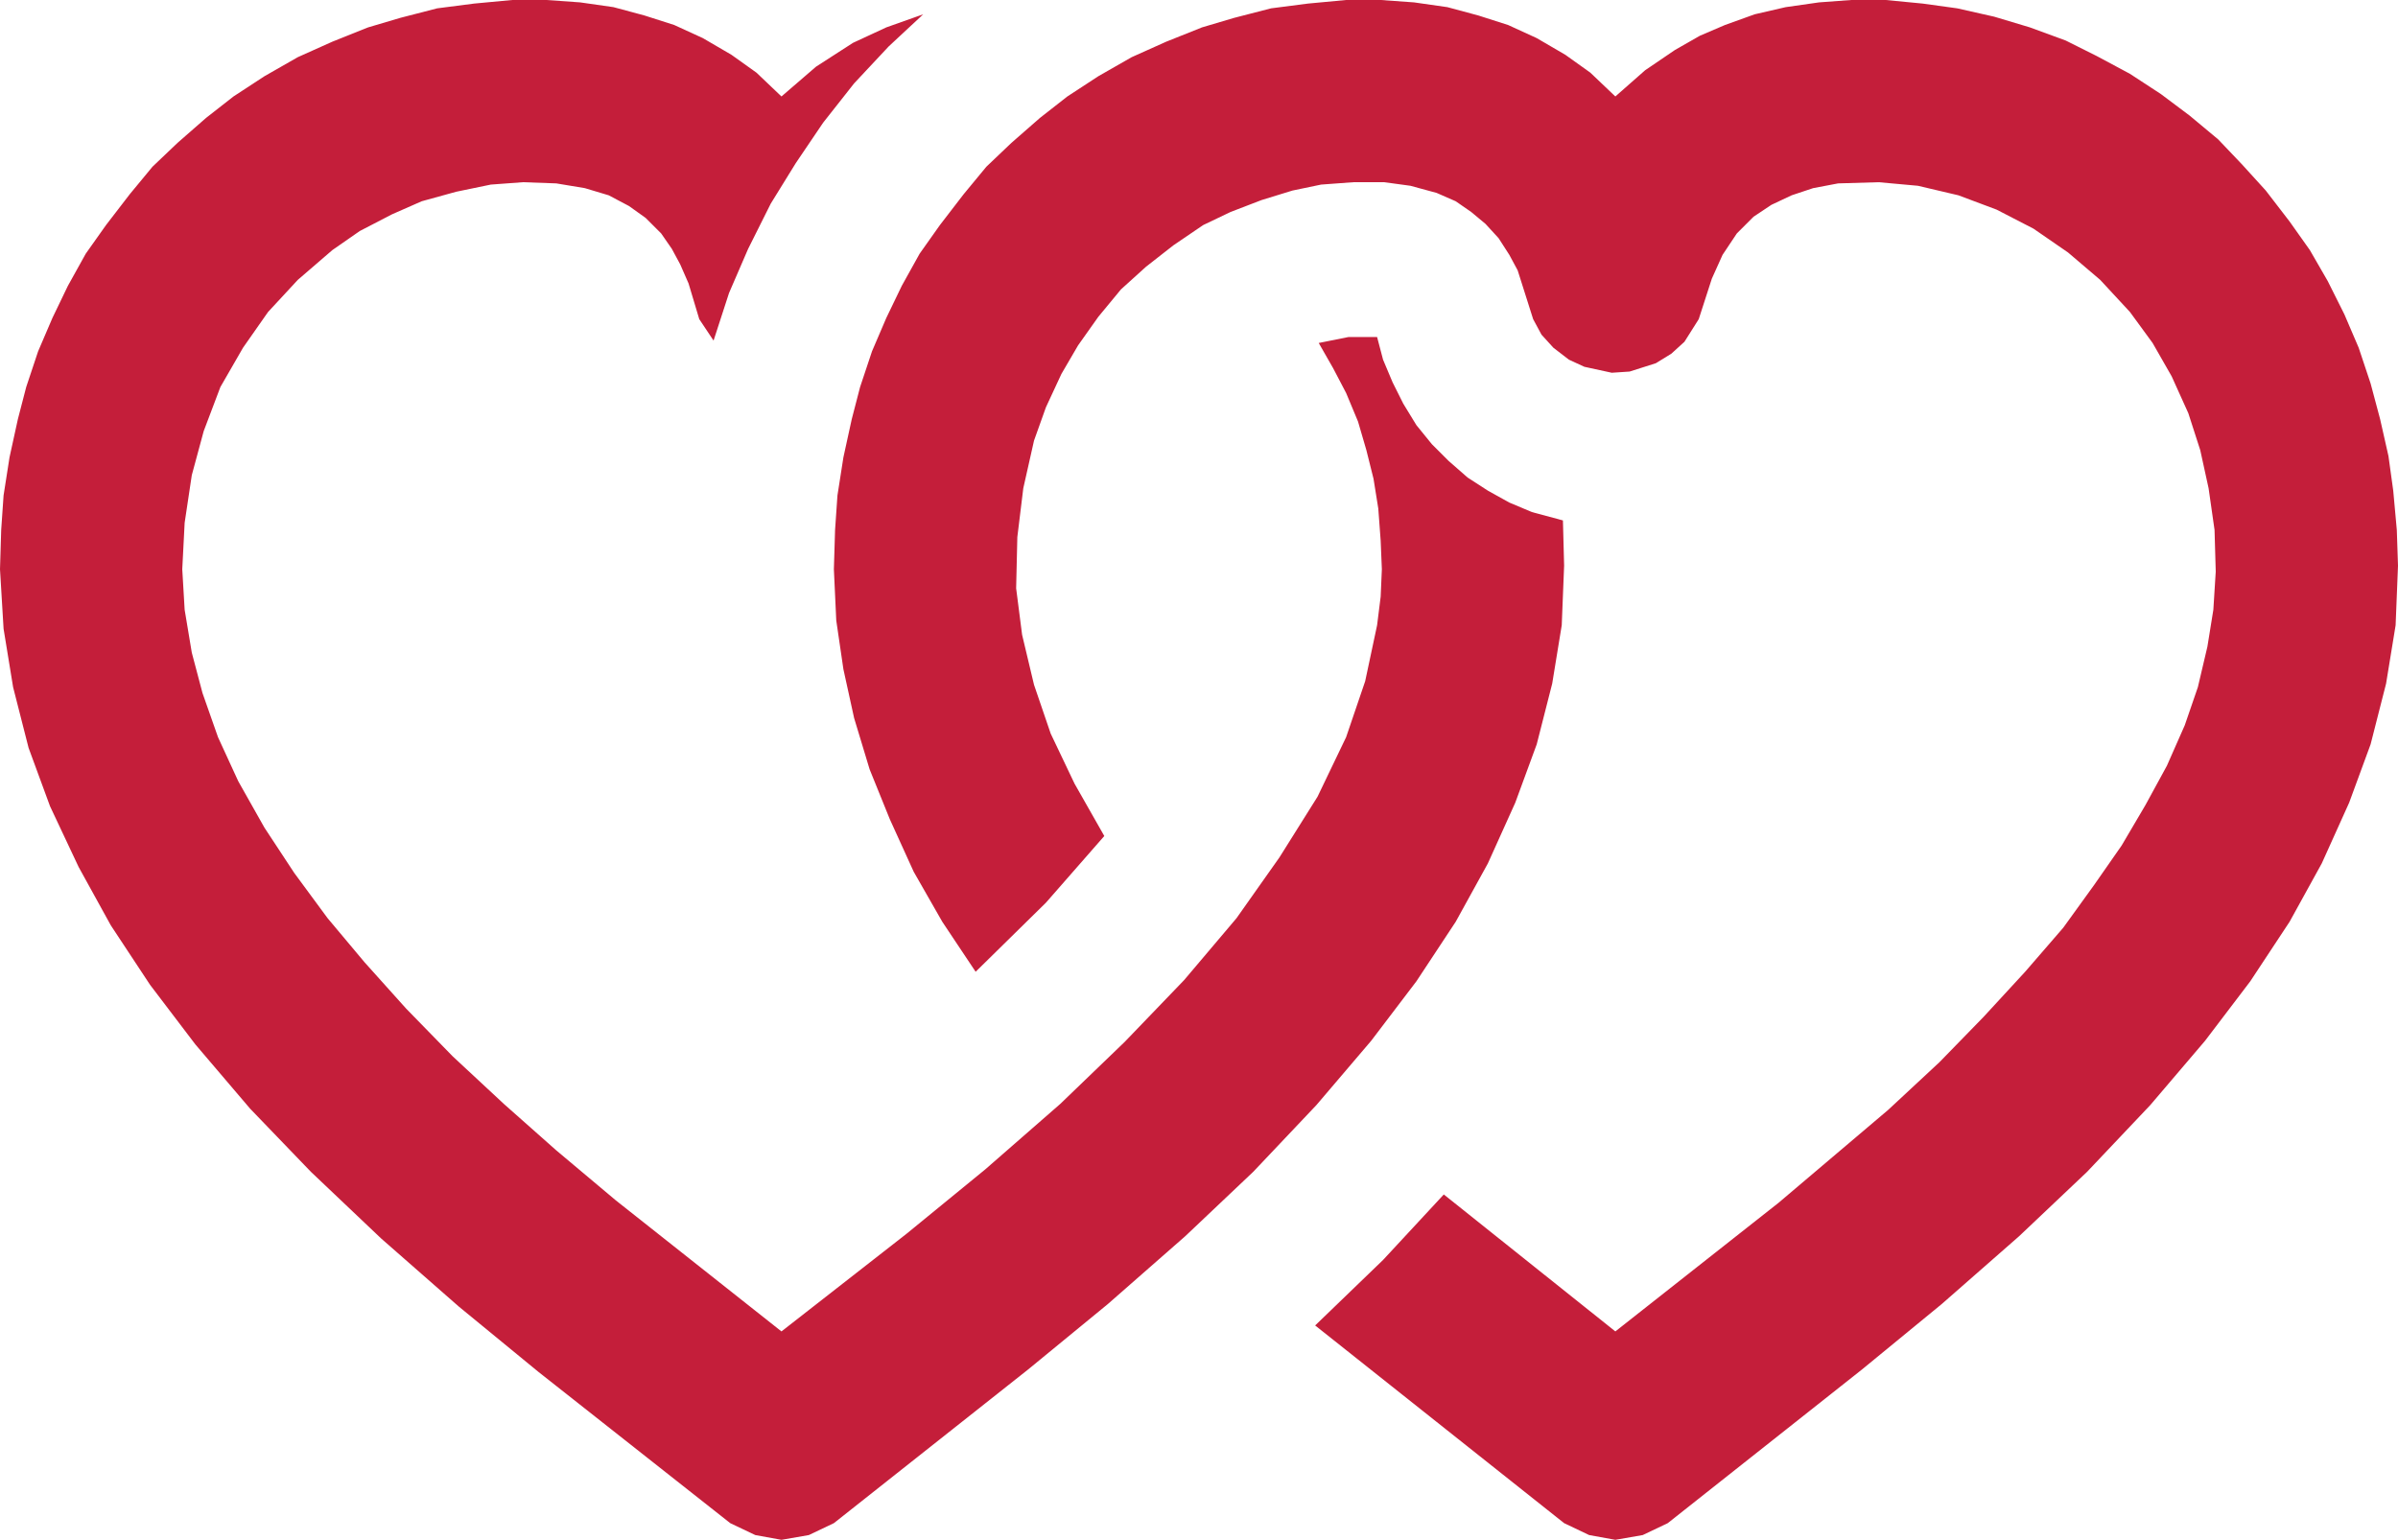
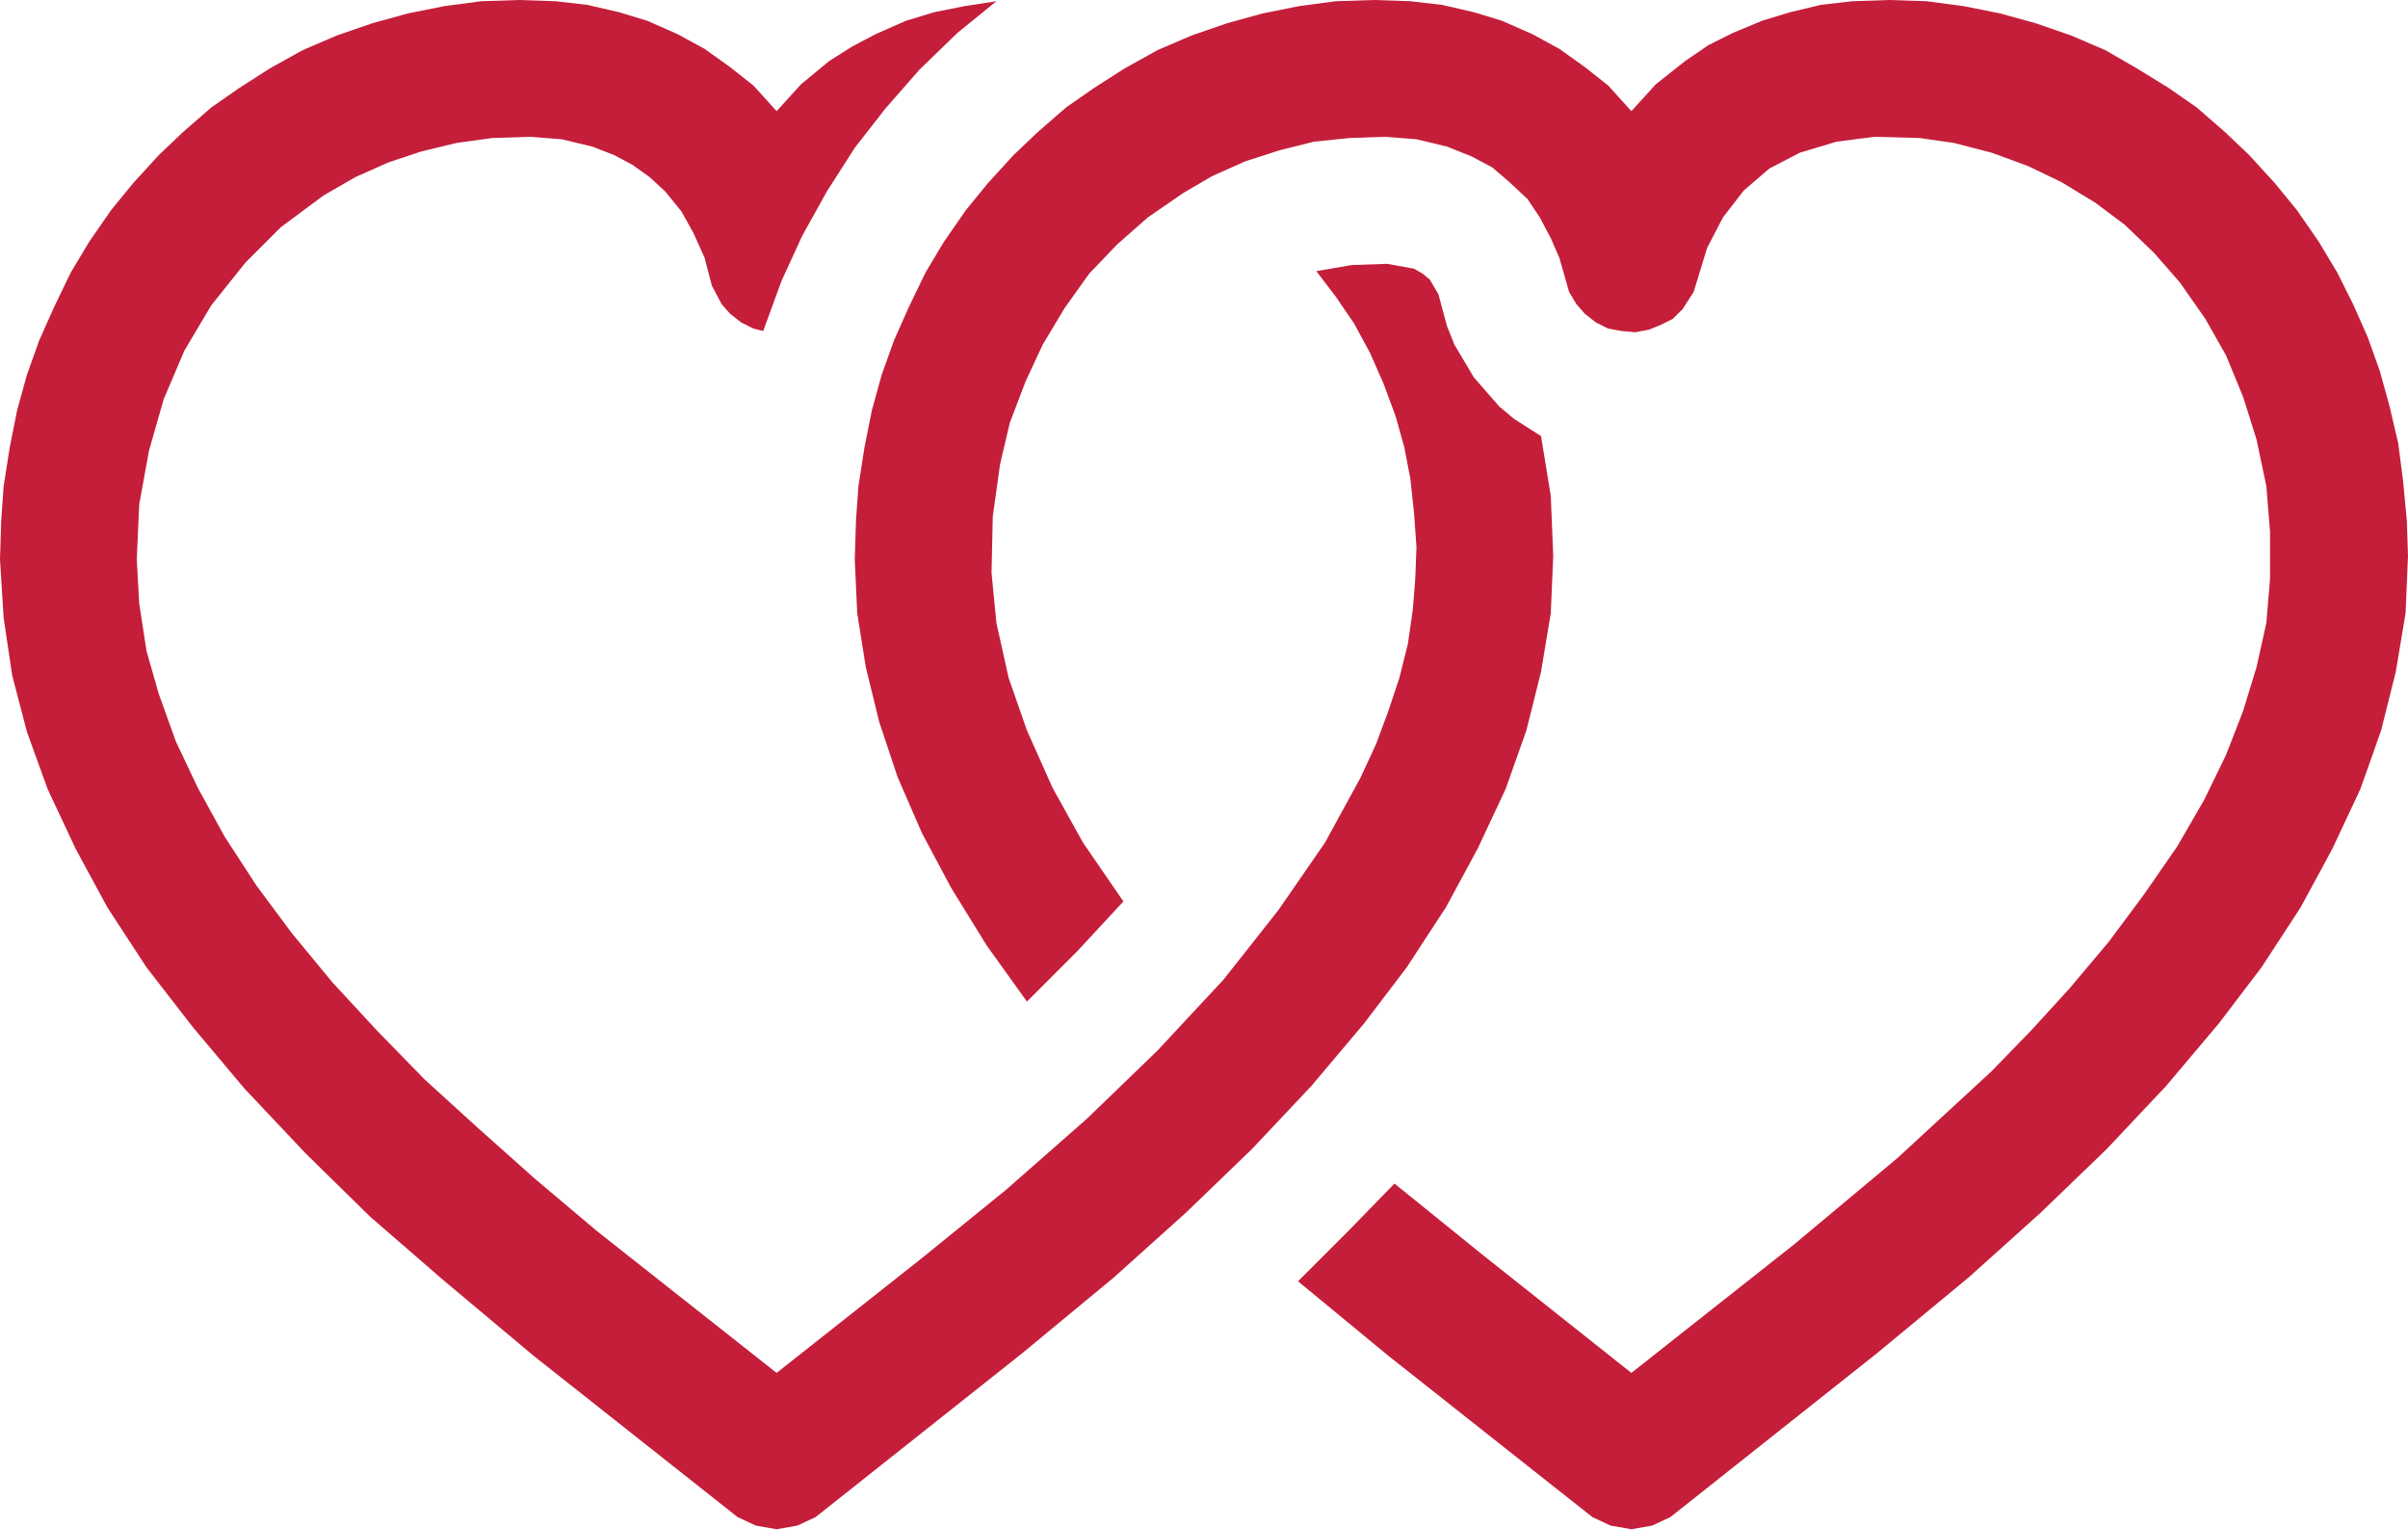
- <svg xmlns="http://www.w3.org/2000/svg" viewBox="0 0 201.3 129.3">
-   <path fill="#C41E3A" fill-rule="evenodd" d="M65.6 8.1L63.5 6.1L61.4 4.6L59.0 3.2L56.6 2.1L54.1 1.3L51.5 0.6L48.7 0.2L45.9 0.0L43.0 0.0L39.8 0.3L36.7 0.7L33.6 1.5L30.9 2.3L27.9 3.5L25.0 4.8L22.2 6.4L19.6 8.1L17.3 9.9L14.9 12.0L12.8 14.0L10.9 16.3L8.9 18.9L7.2 21.3L5.7 24.0L4.4 26.7L3.2 29.5L2.2 32.5L1.5 35.2L0.8 38.4L0.3 41.6L0.1 44.5L0.0 47.8L0.3 52.8L1.1 57.7L2.4 62.8L4.2 67.7L6.6 72.8L9.3 77.7L12.6 82.7L16.4 87.7L21.0 93.1L26.1 98.4L32.0 104.0L38.5 109.7L45.2 115.2L61.3 127.9L63.4 128.9L65.6 129.3L67.9 128.9L70.0 127.9L86.3 115.0L93.0 109.5L99.5 103.8L105.2 98.4L110.5 92.8L115.1 87.4L118.9 82.4L122.2 77.4L124.9 72.5L127.2 67.4L129.0 62.5L130.3 57.4L131.1 52.5L131.3 47.5L131.2 43.7L128.6 43.0L126.7 42.2L124.9 41.2L123.2 40.1L121.6 38.7L120.2 37.3L118.9 35.7L117.8 33.9L116.9 32.1L116.1 30.2L115.6 28.3L113.2 28.3L110.7 28.8L111.9 30.9L113.0 33.0L114.0 35.4L114.7 37.8L115.3 40.2L115.7 42.7L115.9 45.4L116.0 47.8L115.9 50.1L115.6 52.5L114.6 57.2L113.0 61.9L110.6 66.9L107.4 72.0L103.8 77.1L99.4 82.3L94.4 87.5L89.0 92.7L82.7 98.2L76.1 103.6L65.6 111.8L51.7 100.8L46.7 96.6L42.3 92.7L38.0 88.7L34.1 84.7L30.6 80.8L27.5 77.1L24.7 73.3L22.2 69.5L20.0 65.6L18.3 61.9L17.0 58.2L16.1 54.8L15.5 51.2L15.3 47.8L15.5 43.9L16.1 39.9L17.1 36.2L18.5 32.5L20.4 29.2L22.5 26.2L25.0 23.5L27.9 21.0L30.2 19.4L32.9 18.0L35.4 16.9L38.3 16.1L41.2 15.5L43.9 15.3L46.7 15.4L49.1 15.8L51.1 16.4L52.8 17.3L54.2 18.3L55.5 19.6L56.4 20.9L57.1 22.2L57.8 23.8L58.7 26.8L59.9 28.6L61.2 24.6L62.8 20.9L64.7 17.1L66.8 13.7L69.1 10.3L71.7 7.0L74.6 3.9L77.5 1.2L74.4 2.3L71.6 3.6L68.5 5.6ZM135.6 8.1L133.5 6.1L131.4 4.6L129.0 3.2L126.6 2.1L124.1 1.3L121.5 0.6L118.7 0.2L115.9 0.0L113.0 0.0L109.8 0.3L106.7 0.7L103.6 1.5L100.9 2.3L97.9 3.5L95.0 4.8L92.2 6.4L89.6 8.1L87.3 9.9L84.9 12.0L82.8 14.0L80.9 16.3L78.9 18.9L77.2 21.3L75.7 24.0L74.4 26.7L73.2 29.5L72.2 32.5L71.5 35.2L70.8 38.4L70.3 41.6L70.1 44.5L70.0 47.8L70.2 52.1L70.8 56.2L71.7 60.3L73.0 64.6L74.7 68.8L76.7 73.2L79.1 77.4L81.9 81.6L87.8 75.8L92.7 70.2L90.2 65.8L88.2 61.6L86.8 57.5L85.8 53.3L85.3 49.4L85.4 45.1L85.9 41.0L86.8 37.0L87.8 34.2L89.1 31.4L90.5 29.0L92.2 26.6L94.1 24.3L96.2 22.4L98.5 20.6L101.0 18.9L103.3 17.8L105.9 16.8L108.5 16.0L110.9 15.5L113.6 15.3L116.2 15.3L118.4 15.6L120.6 16.2L122.2 16.9L123.5 17.8L124.7 18.8L125.8 20.0L126.7 21.4L127.4 22.7L128.7 26.8L129.4 28.1L130.4 29.2L131.7 30.2L133.0 30.8L135.3 31.3L136.8 31.2L139.0 30.5L140.3 29.7L141.4 28.7L142.6 26.8L143.7 23.4L144.6 21.4L145.8 19.6L147.2 18.2L148.7 17.2L150.4 16.4L152.2 15.8L154.3 15.4L157.7 15.3L161.0 15.6L164.4 16.4L167.6 17.6L170.7 19.2L173.6 21.2L176.3 23.5L178.8 26.2L180.7 28.8L182.3 31.6L183.7 34.7L184.7 37.8L185.4 41.0L185.9 44.5L186.0 48.0L185.8 51.2L185.3 54.3L184.5 57.7L183.4 60.9L181.9 64.3L180.1 67.6L178.1 71.0L175.8 74.3L173.2 77.9L170.0 81.6L166.5 85.4L162.8 89.2L158.5 93.2L149.3 101.0L135.6 111.8L121.2 100.3L116.1 105.8L110.4 111.3L131.3 127.9L133.4 128.9L135.6 129.3L137.9 128.9L140.0 127.9L156.3 115.0L163.0 109.5L169.5 103.8L175.2 98.4L180.5 92.8L185.1 87.4L188.9 82.4L192.2 77.4L194.9 72.5L197.2 67.4L199.0 62.5L200.3 57.4L201.1 52.5L201.3 47.5L201.2 44.5L200.9 41.2L200.5 38.3L199.8 35.2L199.0 32.2L198.0 29.2L196.8 26.4L195.4 23.6L193.9 21.0L192.2 18.6L190.2 16.0L188.2 13.8L186.2 11.7L183.8 9.7L181.4 7.9L178.8 6.2L176.0 4.7L173.4 3.4L170.4 2.3L167.4 1.4L164.3 0.7L161.4 0.3L158.3 0.0L155.4 0.0L152.7 0.2L149.9 0.6L147.3 1.2L144.8 2.1L142.7 3.0L140.6 4.2L138.1 5.9Z" />
+ <svg xmlns="http://www.w3.org/2000/svg" viewBox="0 0 197.2 125.2">
+   <path fill="#C41E3A" fill-rule="evenodd" d="M63.6 9.1L61.7 7.0L59.8 5.5L57.7 4.0L55.5 2.8L53.0 1.7L50.7 1.0L48.1 0.4L45.5 0.1L42.5 0.0L39.4 0.1L36.4 0.5L33.4 1.1L30.5 1.9L27.6 2.9L24.8 4.1L22.1 5.6L19.6 7.2L17.3 8.8L15.0 10.8L13.0 12.7L10.9 15.0L9.1 17.2L7.3 19.8L5.8 22.3L4.4 25.2L3.2 27.9L2.2 30.7L1.4 33.6L0.8 36.6L0.3 39.8L0.1 42.6L0.0 45.8L0.3 50.6L1.0 55.3L2.2 59.9L3.9 64.6L6.2 69.5L8.8 74.3L12.0 79.2L15.8 84.1L20.0 89.1L25.0 94.4L30.3 99.6L36.3 104.8L43.7 111.0L60.4 124.2L61.9 124.9L63.6 125.2L65.3 124.9L66.8 124.2L83.7 110.8L91.2 104.6L97.1 99.3L102.5 94.1L107.4 88.9L111.7 83.8L115.2 79.2L118.4 74.3L121.0 69.5L123.3 64.6L125.0 59.8L126.2 55.0L127.0 50.2L127.2 45.5L127.0 40.6L126.2 35.7L124.0 34.3L122.8 33.3L120.7 30.9L119.1 28.2L118.5 26.7L117.8 24.1L117.1 22.9L116.5 22.4L115.8 22.0L113.6 21.6L110.7 21.7L107.8 22.2L109.4 24.3L110.9 26.5L112.2 28.9L113.3 31.4L114.3 34.1L115.0 36.6L115.5 39.2L115.8 42.0L116.0 44.8L115.9 47.4L115.7 49.9L115.3 52.7L114.6 55.5L113.7 58.2L112.7 60.9L111.4 63.7L108.5 69.0L104.7 74.5L100.2 80.2L94.8 86.0L89.0 91.6L82.4 97.4L75.5 103.0L63.6 112.4L48.9 100.8L43.8 96.5L39.2 92.4L34.8 88.4L30.8 84.3L27.2 80.4L23.9 76.4L21.0 72.5L18.4 68.5L16.2 64.5L14.4 60.7L13.0 56.8L12.0 53.3L11.4 49.4L11.2 45.8L11.4 41.3L12.2 36.9L13.4 32.7L15.1 28.7L17.3 25.0L20.1 21.5L23.0 18.6L26.5 16.0L29.1 14.5L31.8 13.3L34.5 12.4L37.4 11.7L40.3 11.3L43.4 11.2L46.0 11.4L48.5 12.0L50.3 12.7L51.8 13.5L53.2 14.5L54.5 15.7L55.8 17.3L56.8 19.1L57.7 21.1L58.3 23.4L59.1 24.9L59.8 25.7L60.7 26.4L61.7 26.9L62.5 27.1L64.0 23.0L65.7 19.3L67.7 15.7L70.0 12.1L72.5 8.9L75.3 5.7L78.4 2.7L81.6 0.1L79.0 0.5L76.5 1.0L74.2 1.7L71.7 2.8L69.8 3.8L67.9 5.0L65.6 6.9ZM133.6 9.1L131.7 7.0L129.8 5.5L127.7 4.0L125.5 2.8L123.0 1.7L120.7 1.0L118.1 0.4L115.5 0.1L112.5 0.0L109.4 0.1L106.4 0.5L103.4 1.1L100.5 1.9L97.6 2.9L94.8 4.1L92.1 5.6L89.6 7.2L87.3 8.8L85.0 10.8L83.0 12.7L80.9 15.0L79.1 17.2L77.3 19.8L75.8 22.3L74.4 25.2L73.2 27.9L72.2 30.7L71.4 33.6L70.8 36.6L70.3 39.8L70.1 42.6L70.0 45.8L70.2 50.2L70.9 54.6L72.0 59.1L73.5 63.6L75.5 68.2L77.9 72.7L80.8 77.4L84.1 82.0L88.2 77.9L92.0 73.8L88.7 69.0L86.2 64.5L84.1 59.8L82.6 55.5L81.6 51.0L81.2 46.9L81.3 42.3L81.9 38.0L82.7 34.6L84.0 31.2L85.4 28.2L87.2 25.2L89.2 22.4L91.5 20.0L94.0 17.8L96.9 15.8L99.3 14.4L102.0 13.2L104.8 12.3L107.6 11.6L110.5 11.3L113.4 11.2L116.0 11.4L118.5 12.0L120.5 12.8L122.2 13.7L123.6 14.9L125.1 16.3L126.1 17.8L127.0 19.5L127.7 21.1L128.5 23.9L129.1 24.9L129.8 25.7L130.7 26.4L131.7 26.9L132.8 27.1L133.9 27.2L135.0 27.0L136.0 26.6L137.0 26.1L137.8 25.3L138.7 23.9L139.8 20.3L141.1 17.8L142.8 15.6L144.9 13.8L147.4 12.5L150.4 11.6L153.5 11.2L157.2 11.3L160.0 11.7L163.1 12.5L166.1 13.6L168.8 14.9L171.6 16.6L174.0 18.4L176.4 20.7L178.5 23.1L180.6 26.1L182.3 29.1L183.7 32.5L184.8 36.0L185.6 39.8L185.9 43.5L185.9 47.4L185.6 51.0L184.8 54.6L183.7 58.2L182.3 61.8L180.5 65.5L178.3 69.3L175.6 73.2L172.7 77.1L169.5 80.9L166.4 84.3L163.1 87.7L155.4 94.8L146.9 101.9L133.6 112.4L121.5 102.8L114.2 96.9L110.4 100.8L106.3 104.9L113.7 111.0L130.4 124.2L131.9 124.9L133.6 125.2L135.3 124.9L136.8 124.2L153.7 110.8L161.2 104.6L167.1 99.3L172.5 94.1L177.4 88.9L181.7 83.8L185.2 79.2L188.4 74.3L191.0 69.5L193.3 64.6L195.0 59.8L196.2 55.0L197.0 50.2L197.2 45.5L197.1 42.6L196.8 39.4L196.4 36.3L195.7 33.3L194.9 30.4L193.9 27.6L192.7 24.9L191.4 22.3L189.9 19.8L188.1 17.2L186.3 15.0L184.2 12.7L182.2 10.8L179.9 8.8L177.6 7.2L175.0 5.6L172.4 4.1L169.6 2.9L166.7 1.9L163.8 1.1L160.8 0.5L157.8 0.1L154.7 0.0L151.7 0.1L149.1 0.4L146.6 1.0L144.3 1.7L141.9 2.7L139.9 3.7L138.0 5.0L135.6 6.9Z" />
</svg>
